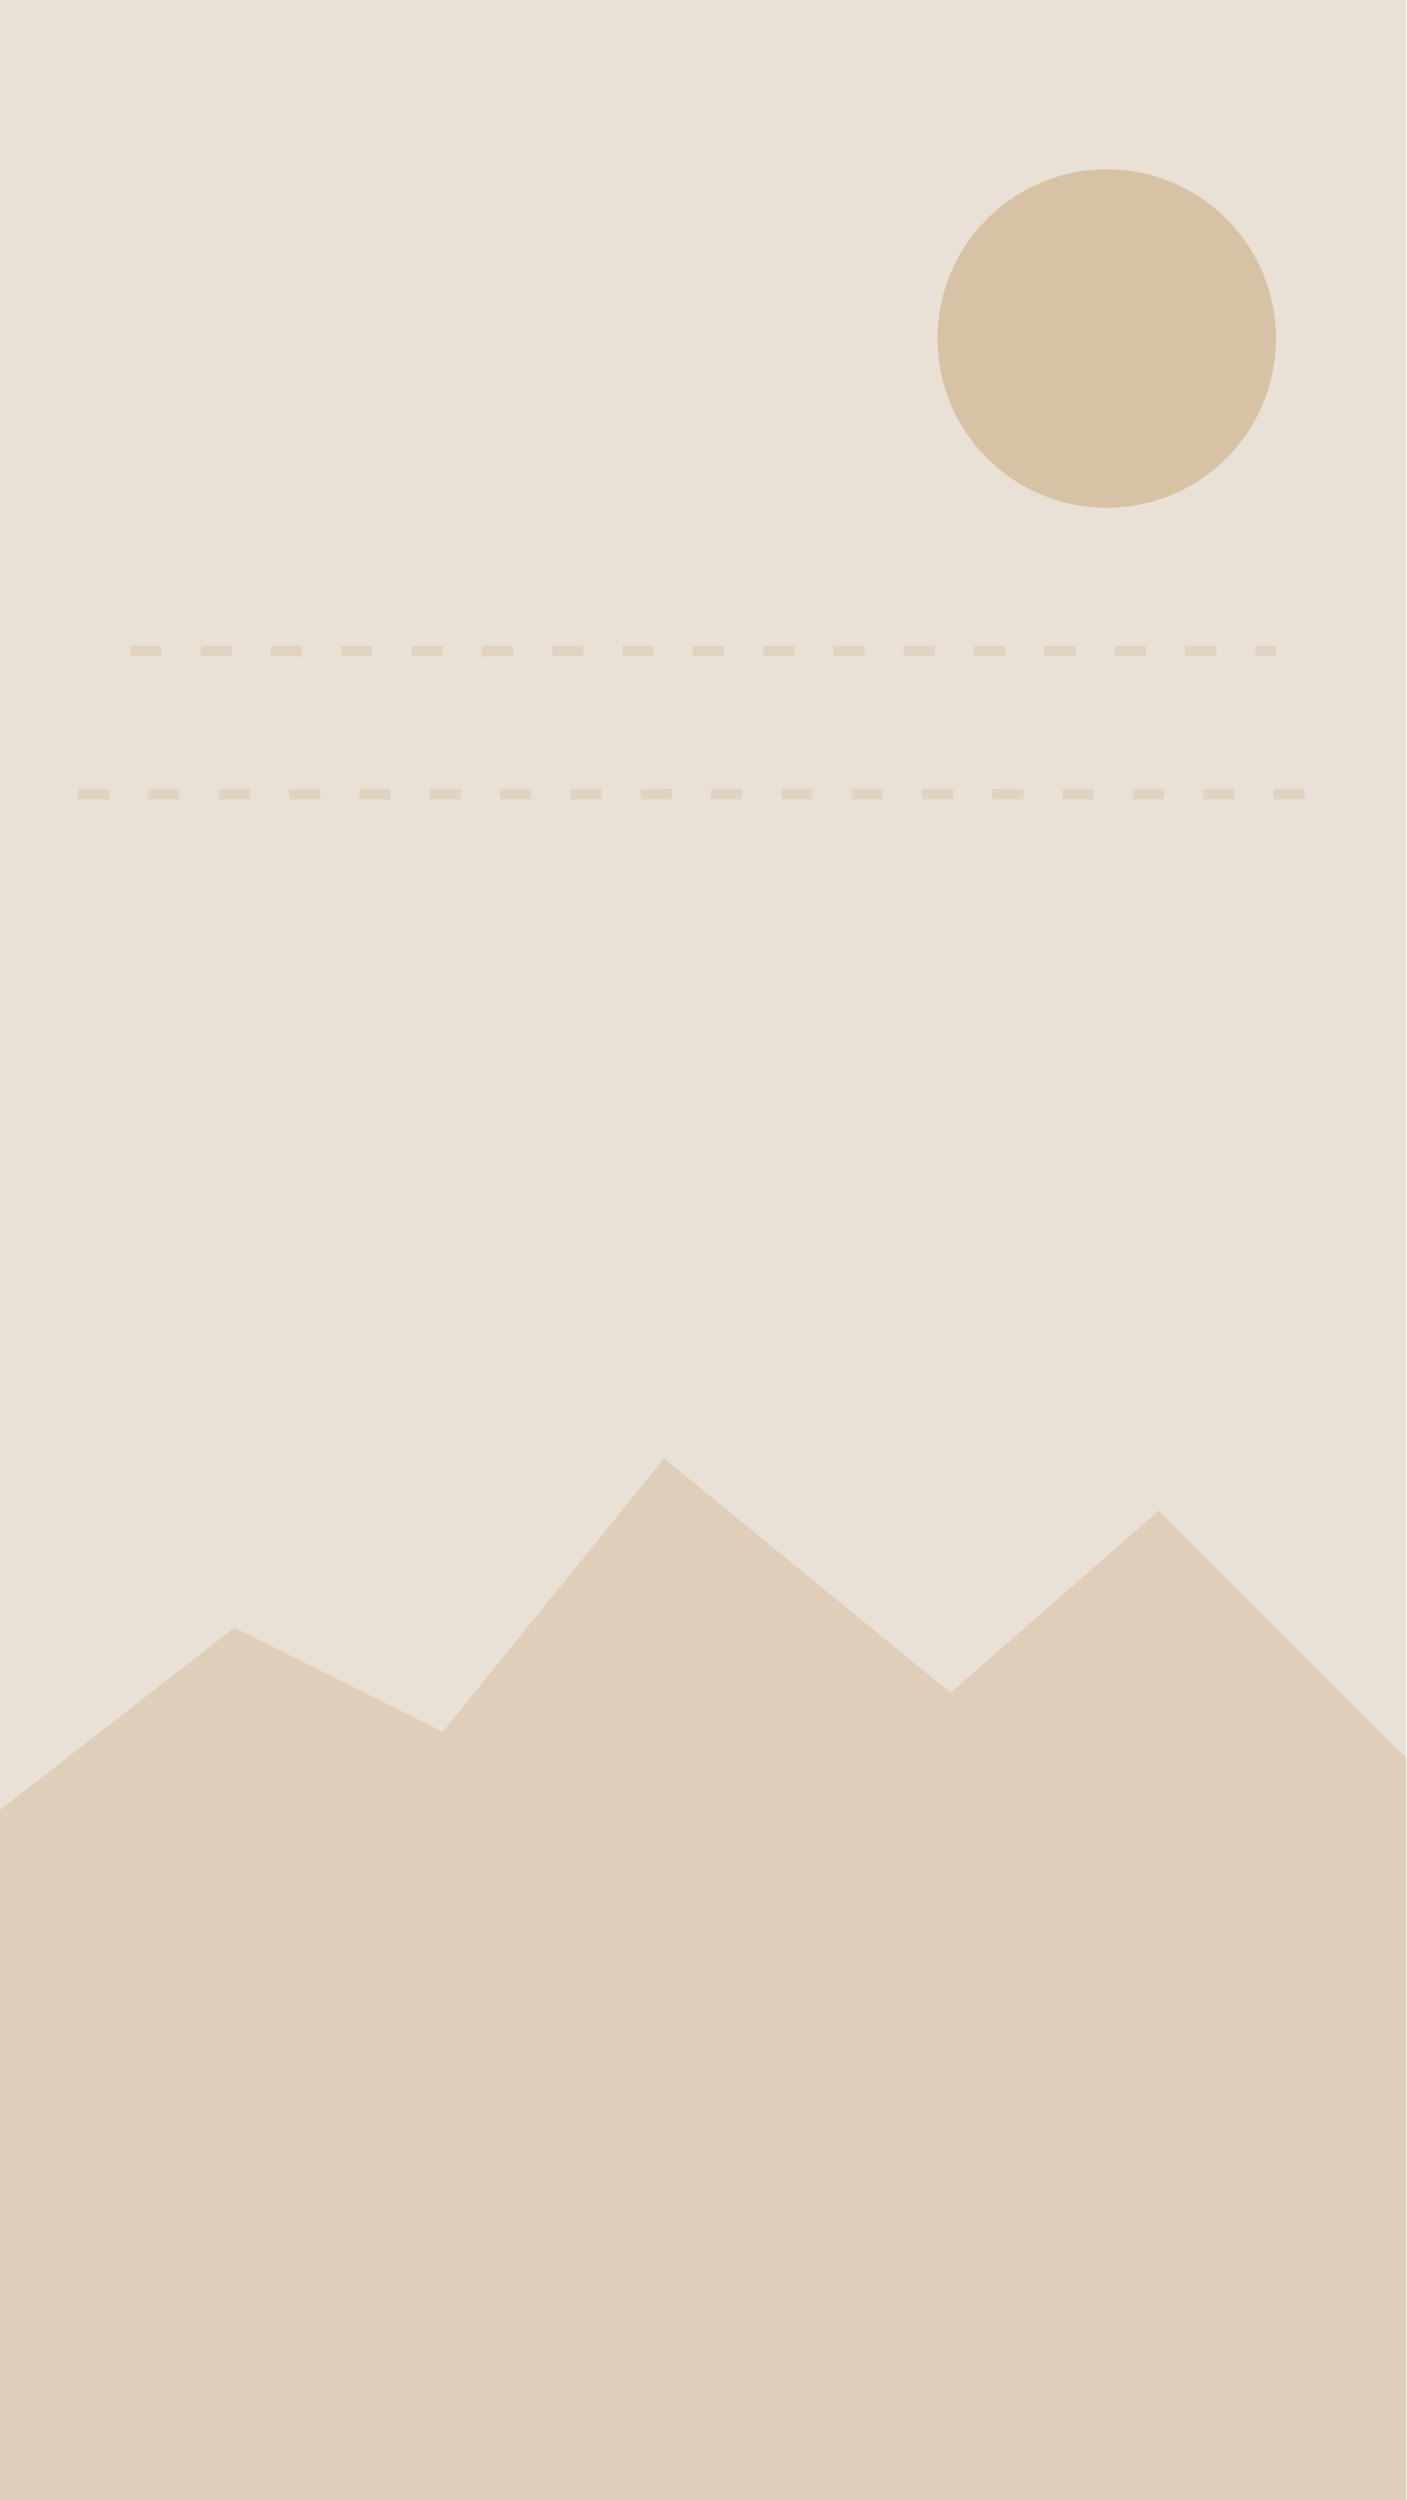
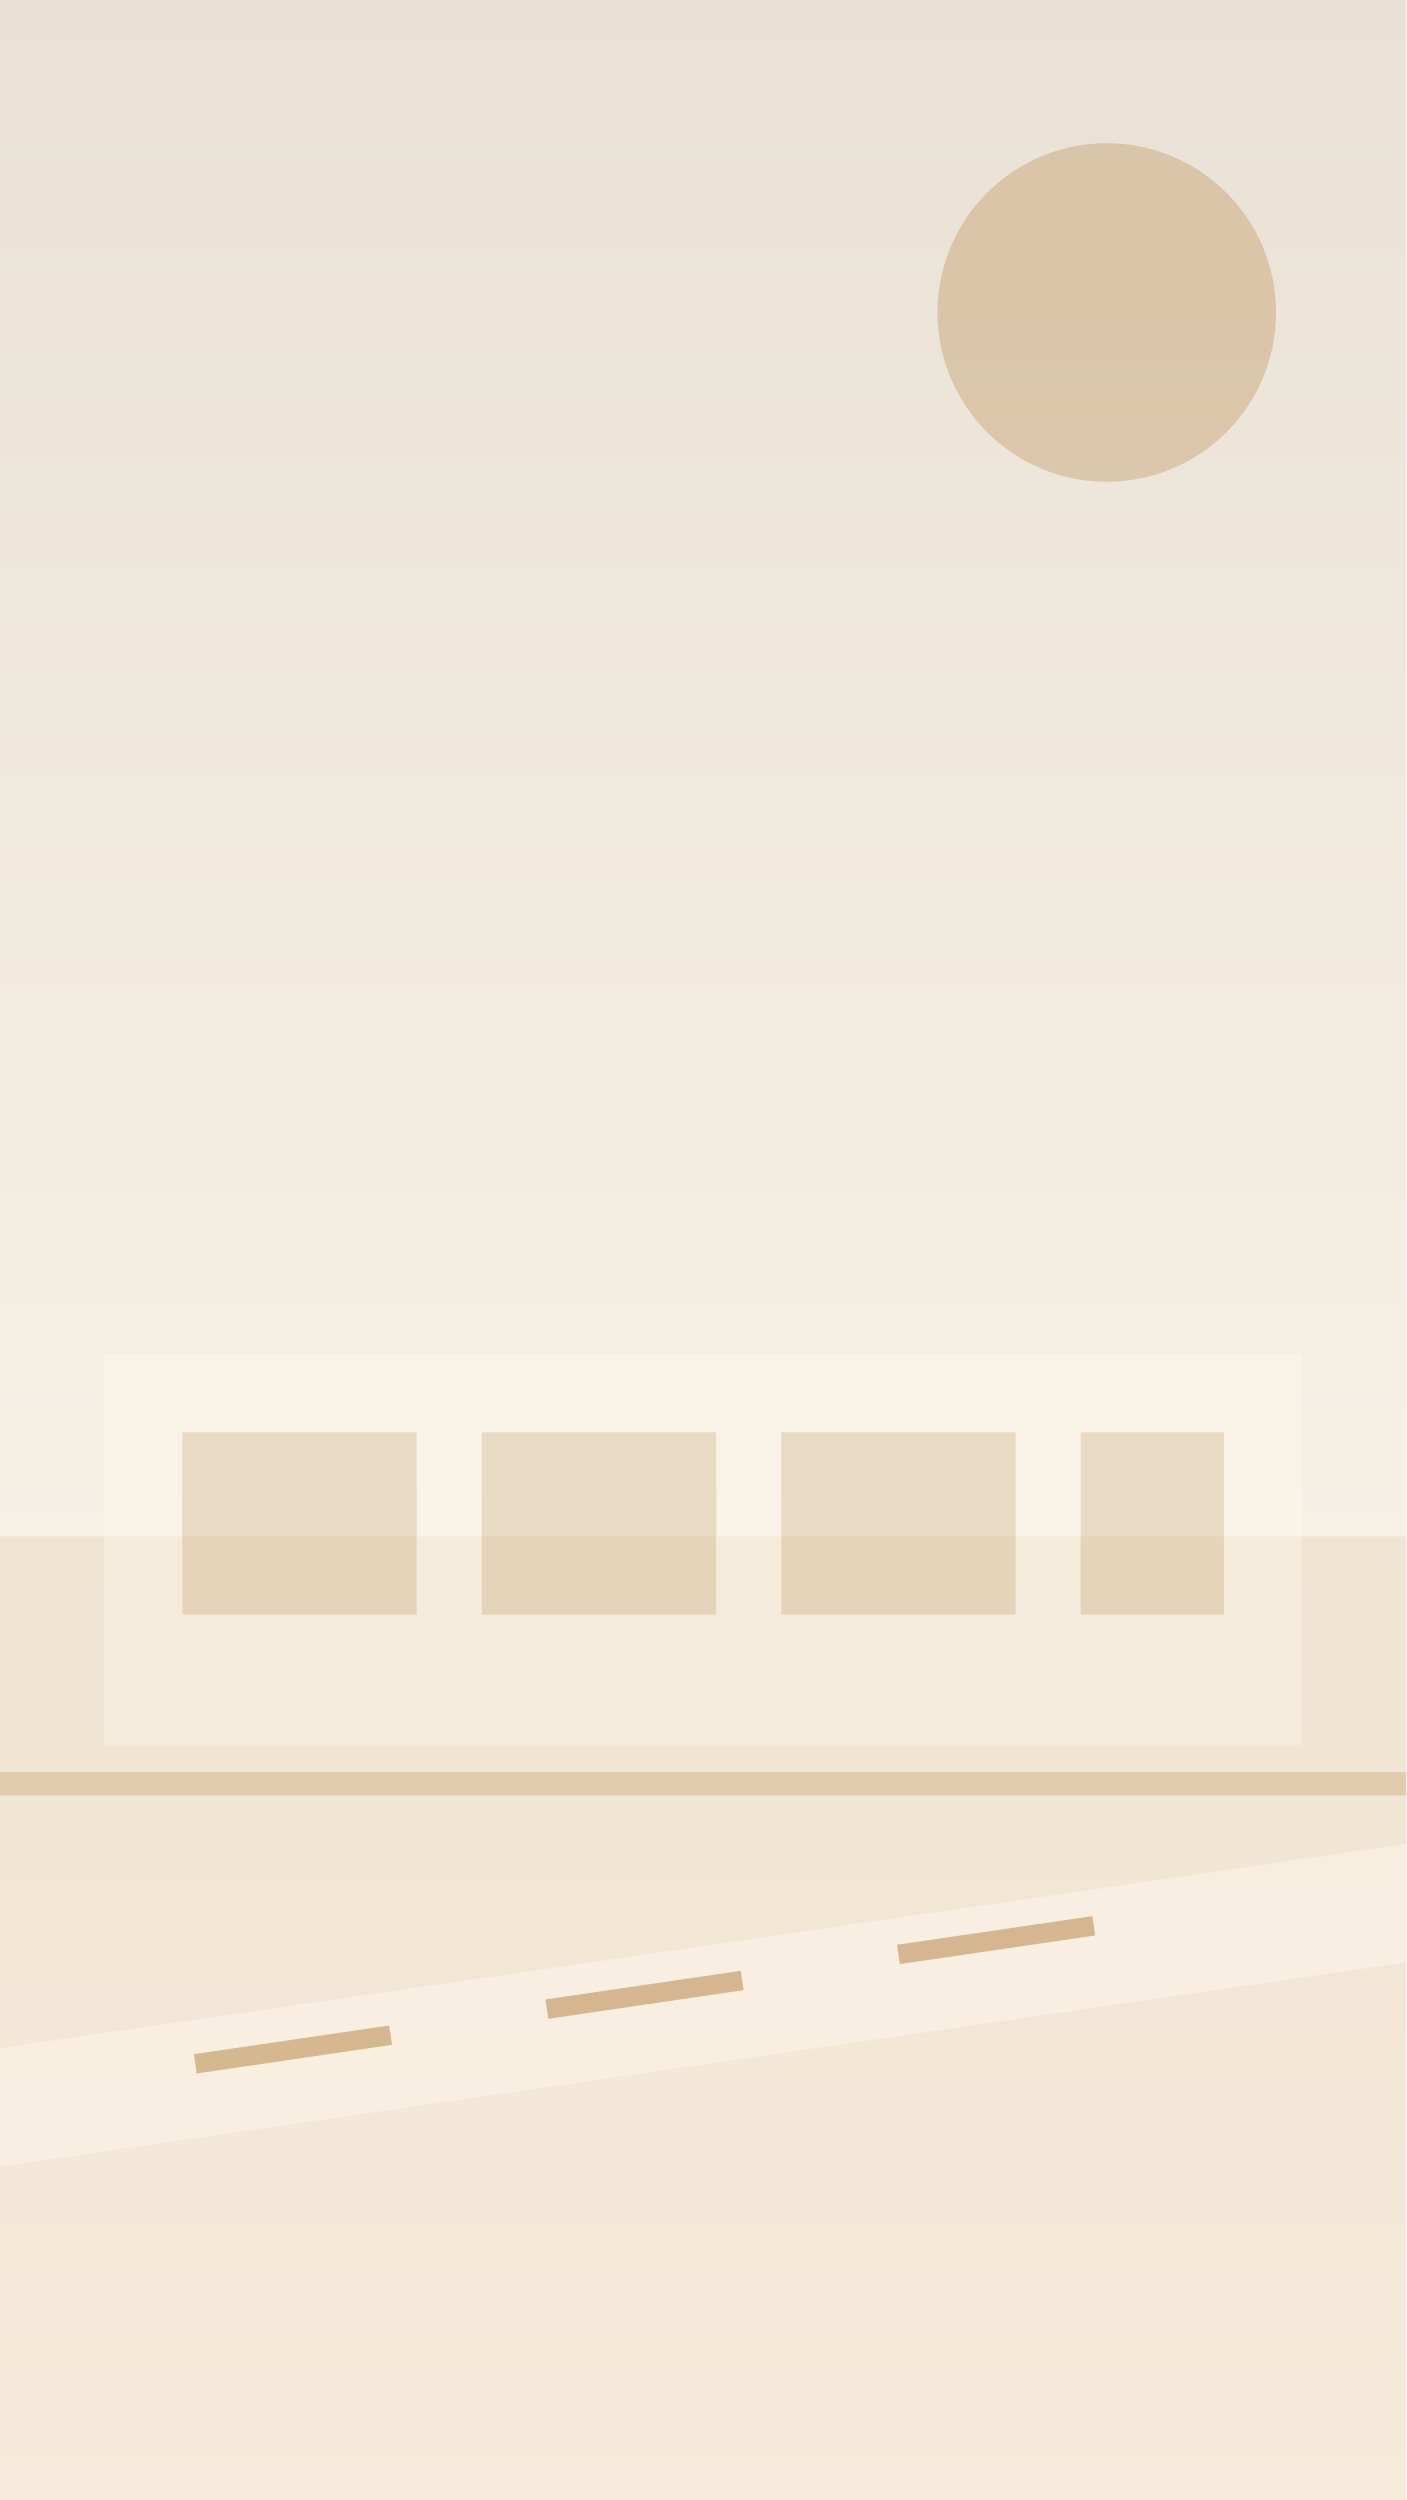
<svg xmlns="http://www.w3.org/2000/svg" width="1080" height="1920" viewBox="0 0 1080 1920">
-   <rect width="1080" height="1920" fill="#e9e1d5" />
-   <circle cx="850" cy="260" r="130" fill="#b8894e" opacity=".35" />
-   <path d="M0 1390L180 1250l160 80 170-210 220 180 160-140 190 190v570H0z" fill="#b8894e" opacity=".2" />
-   <path d="M100 500h880M60 610h960" stroke="#b8894e" stroke-width="8" stroke-dasharray="24 30" opacity=".15" />
+   <defs>
+     <linearGradient id="sky" x2="0" y2="1">
+       <stop stop-color="#e9e1d5" />
+       <stop offset="1" stop-color="#fff9ef" />
+     </linearGradient>
+   </defs>
+   <rect width="1080" height="1920" fill="url(#sky)" />
+   <circle cx="850" cy="240" r="130" fill="#b8894e" opacity=".34" />
+   <path d="M0 1180h1080v740H0z" fill="#b8894e" opacity=".13" />
+   <path d="M0 1370h1080" stroke="#b8894e" stroke-width="18" opacity=".28" />
+   <path d="M80 1040h920v300H80z" rx="54" fill="#fff9ef" opacity=".35" />
+   <path d="M140 1100h180v140H140zm230 0h180v140H370zm230 0h180v140H600zm230 0h110v140H830z" fill="#b8894e" opacity=".24" />
+   <path d="M-80 1630L1160 1450" stroke="#fff9ef" stroke-width="90" opacity=".45" />
+   <path d="M150 1585l150-22m120-20l150-22m120-20l150-22" stroke="#b8894e" stroke-width="15" opacity=".55" />
</svg>
